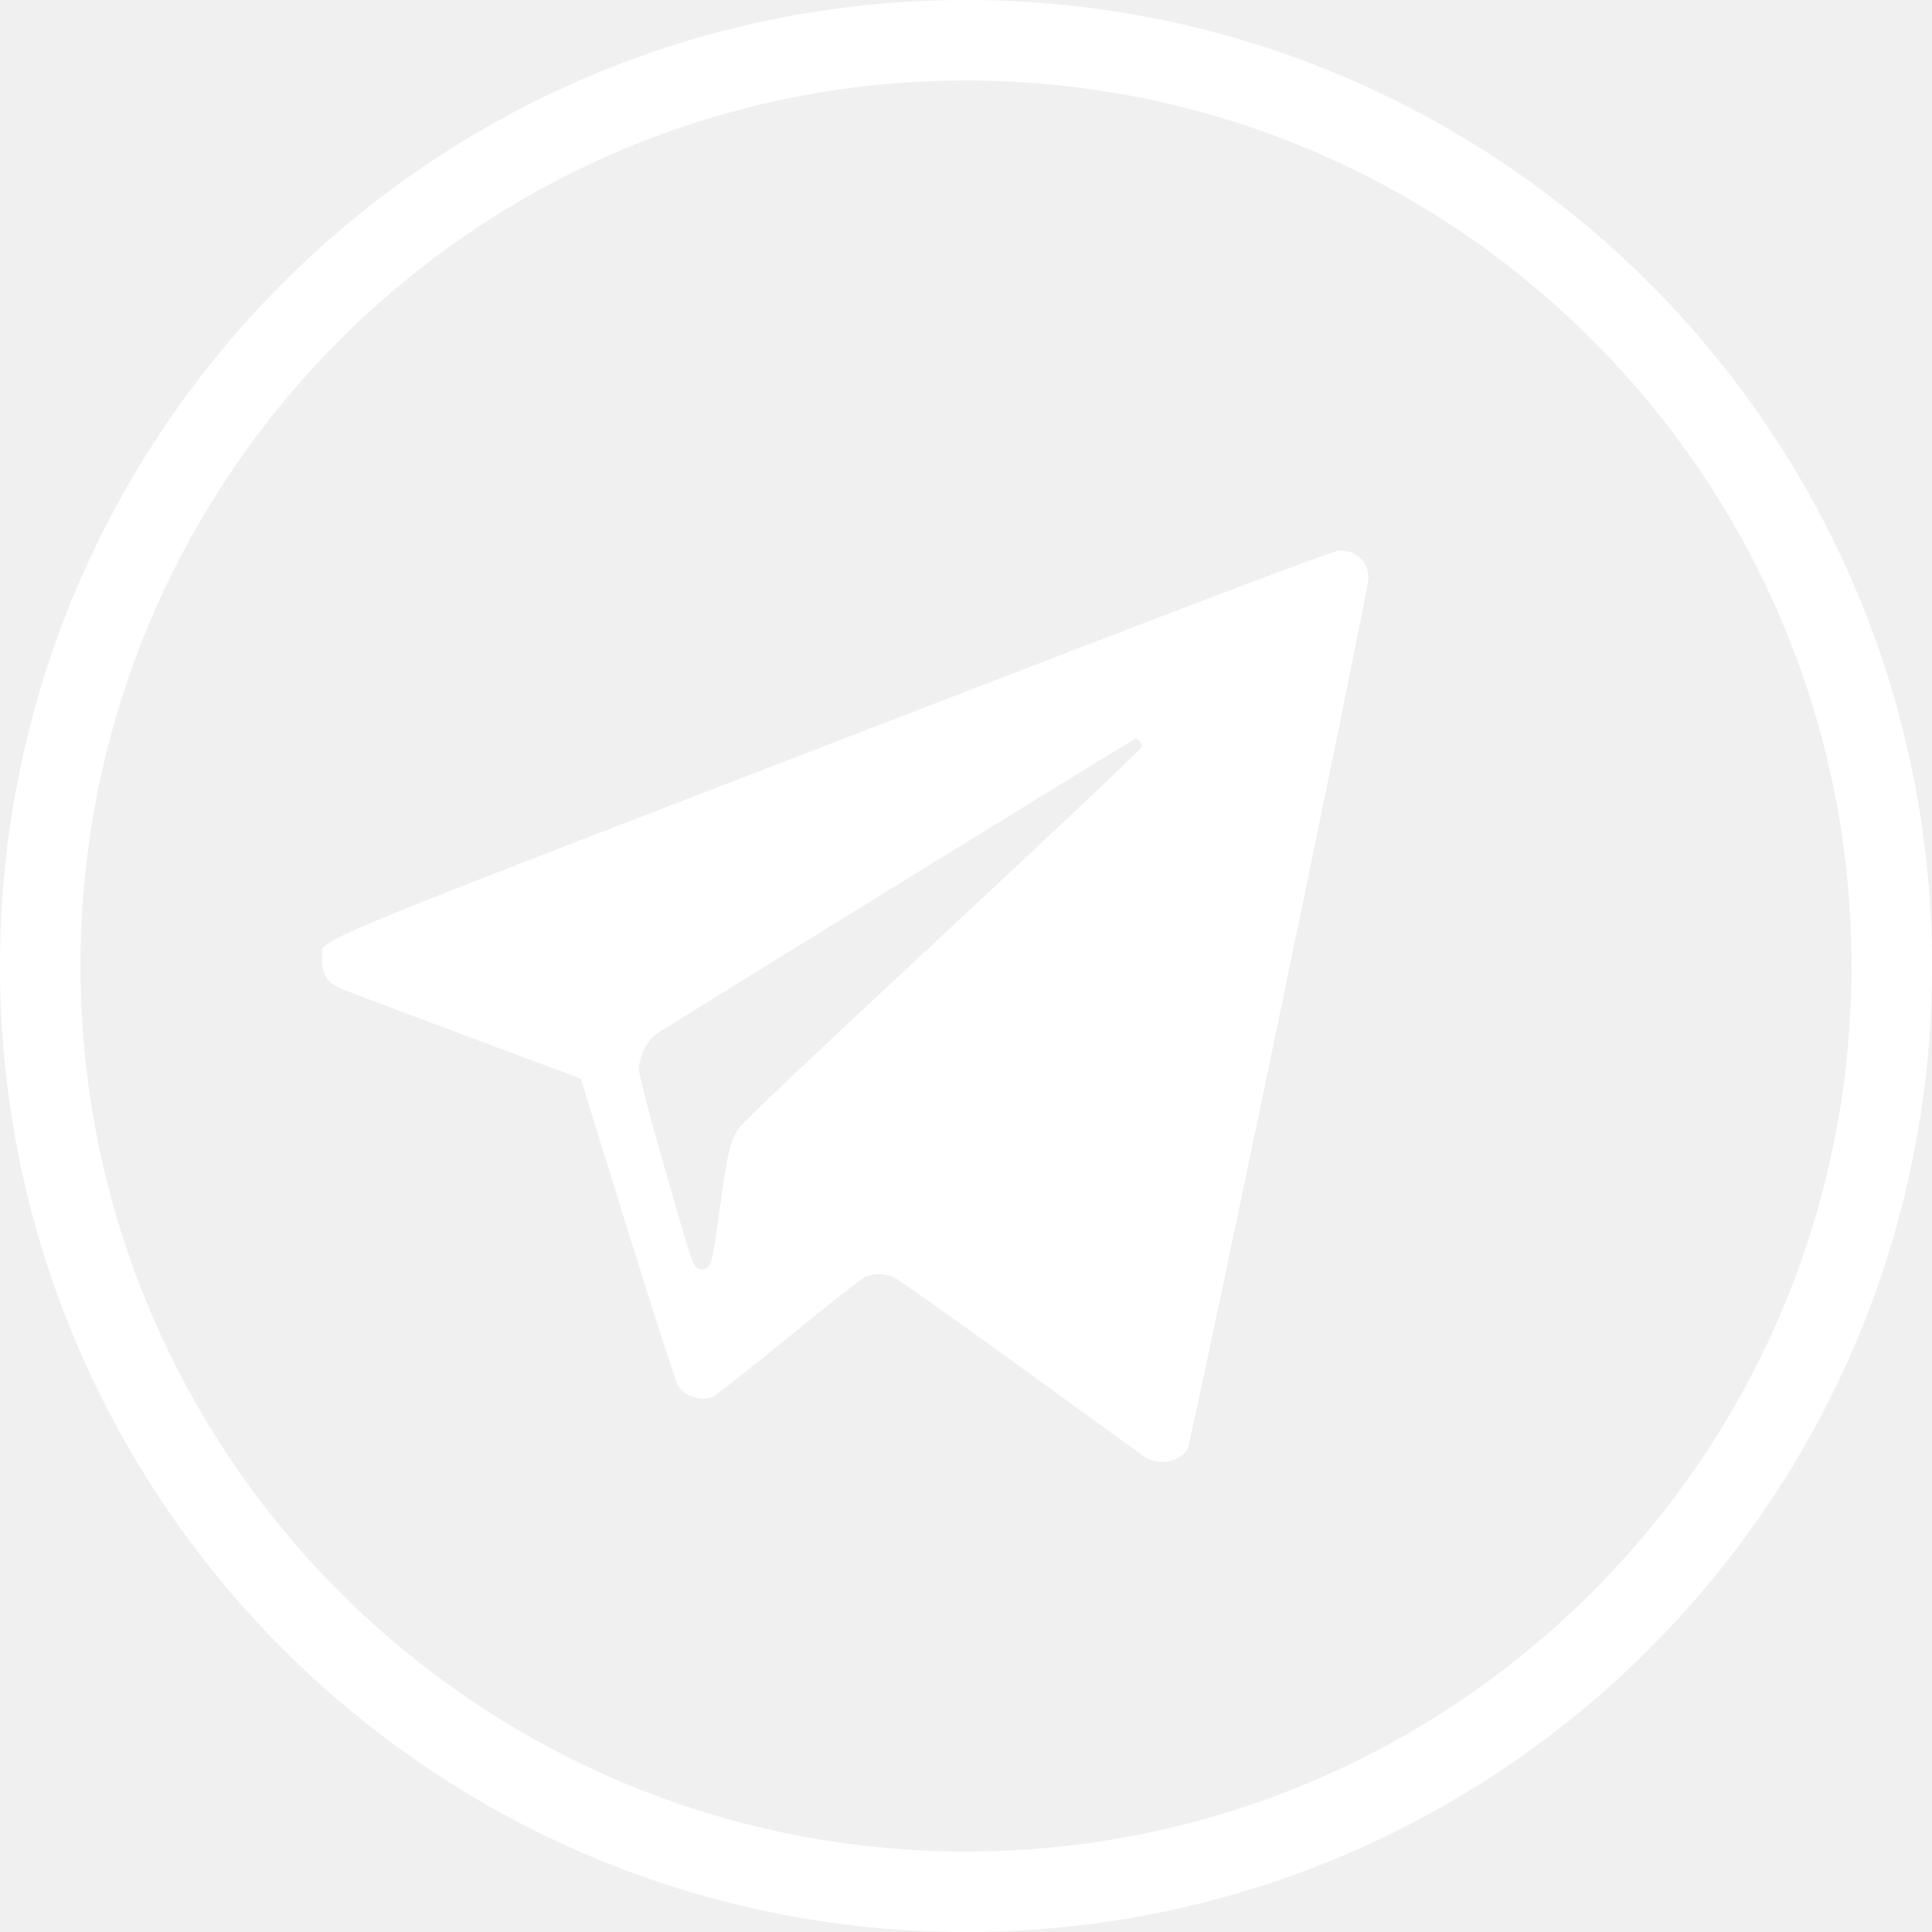
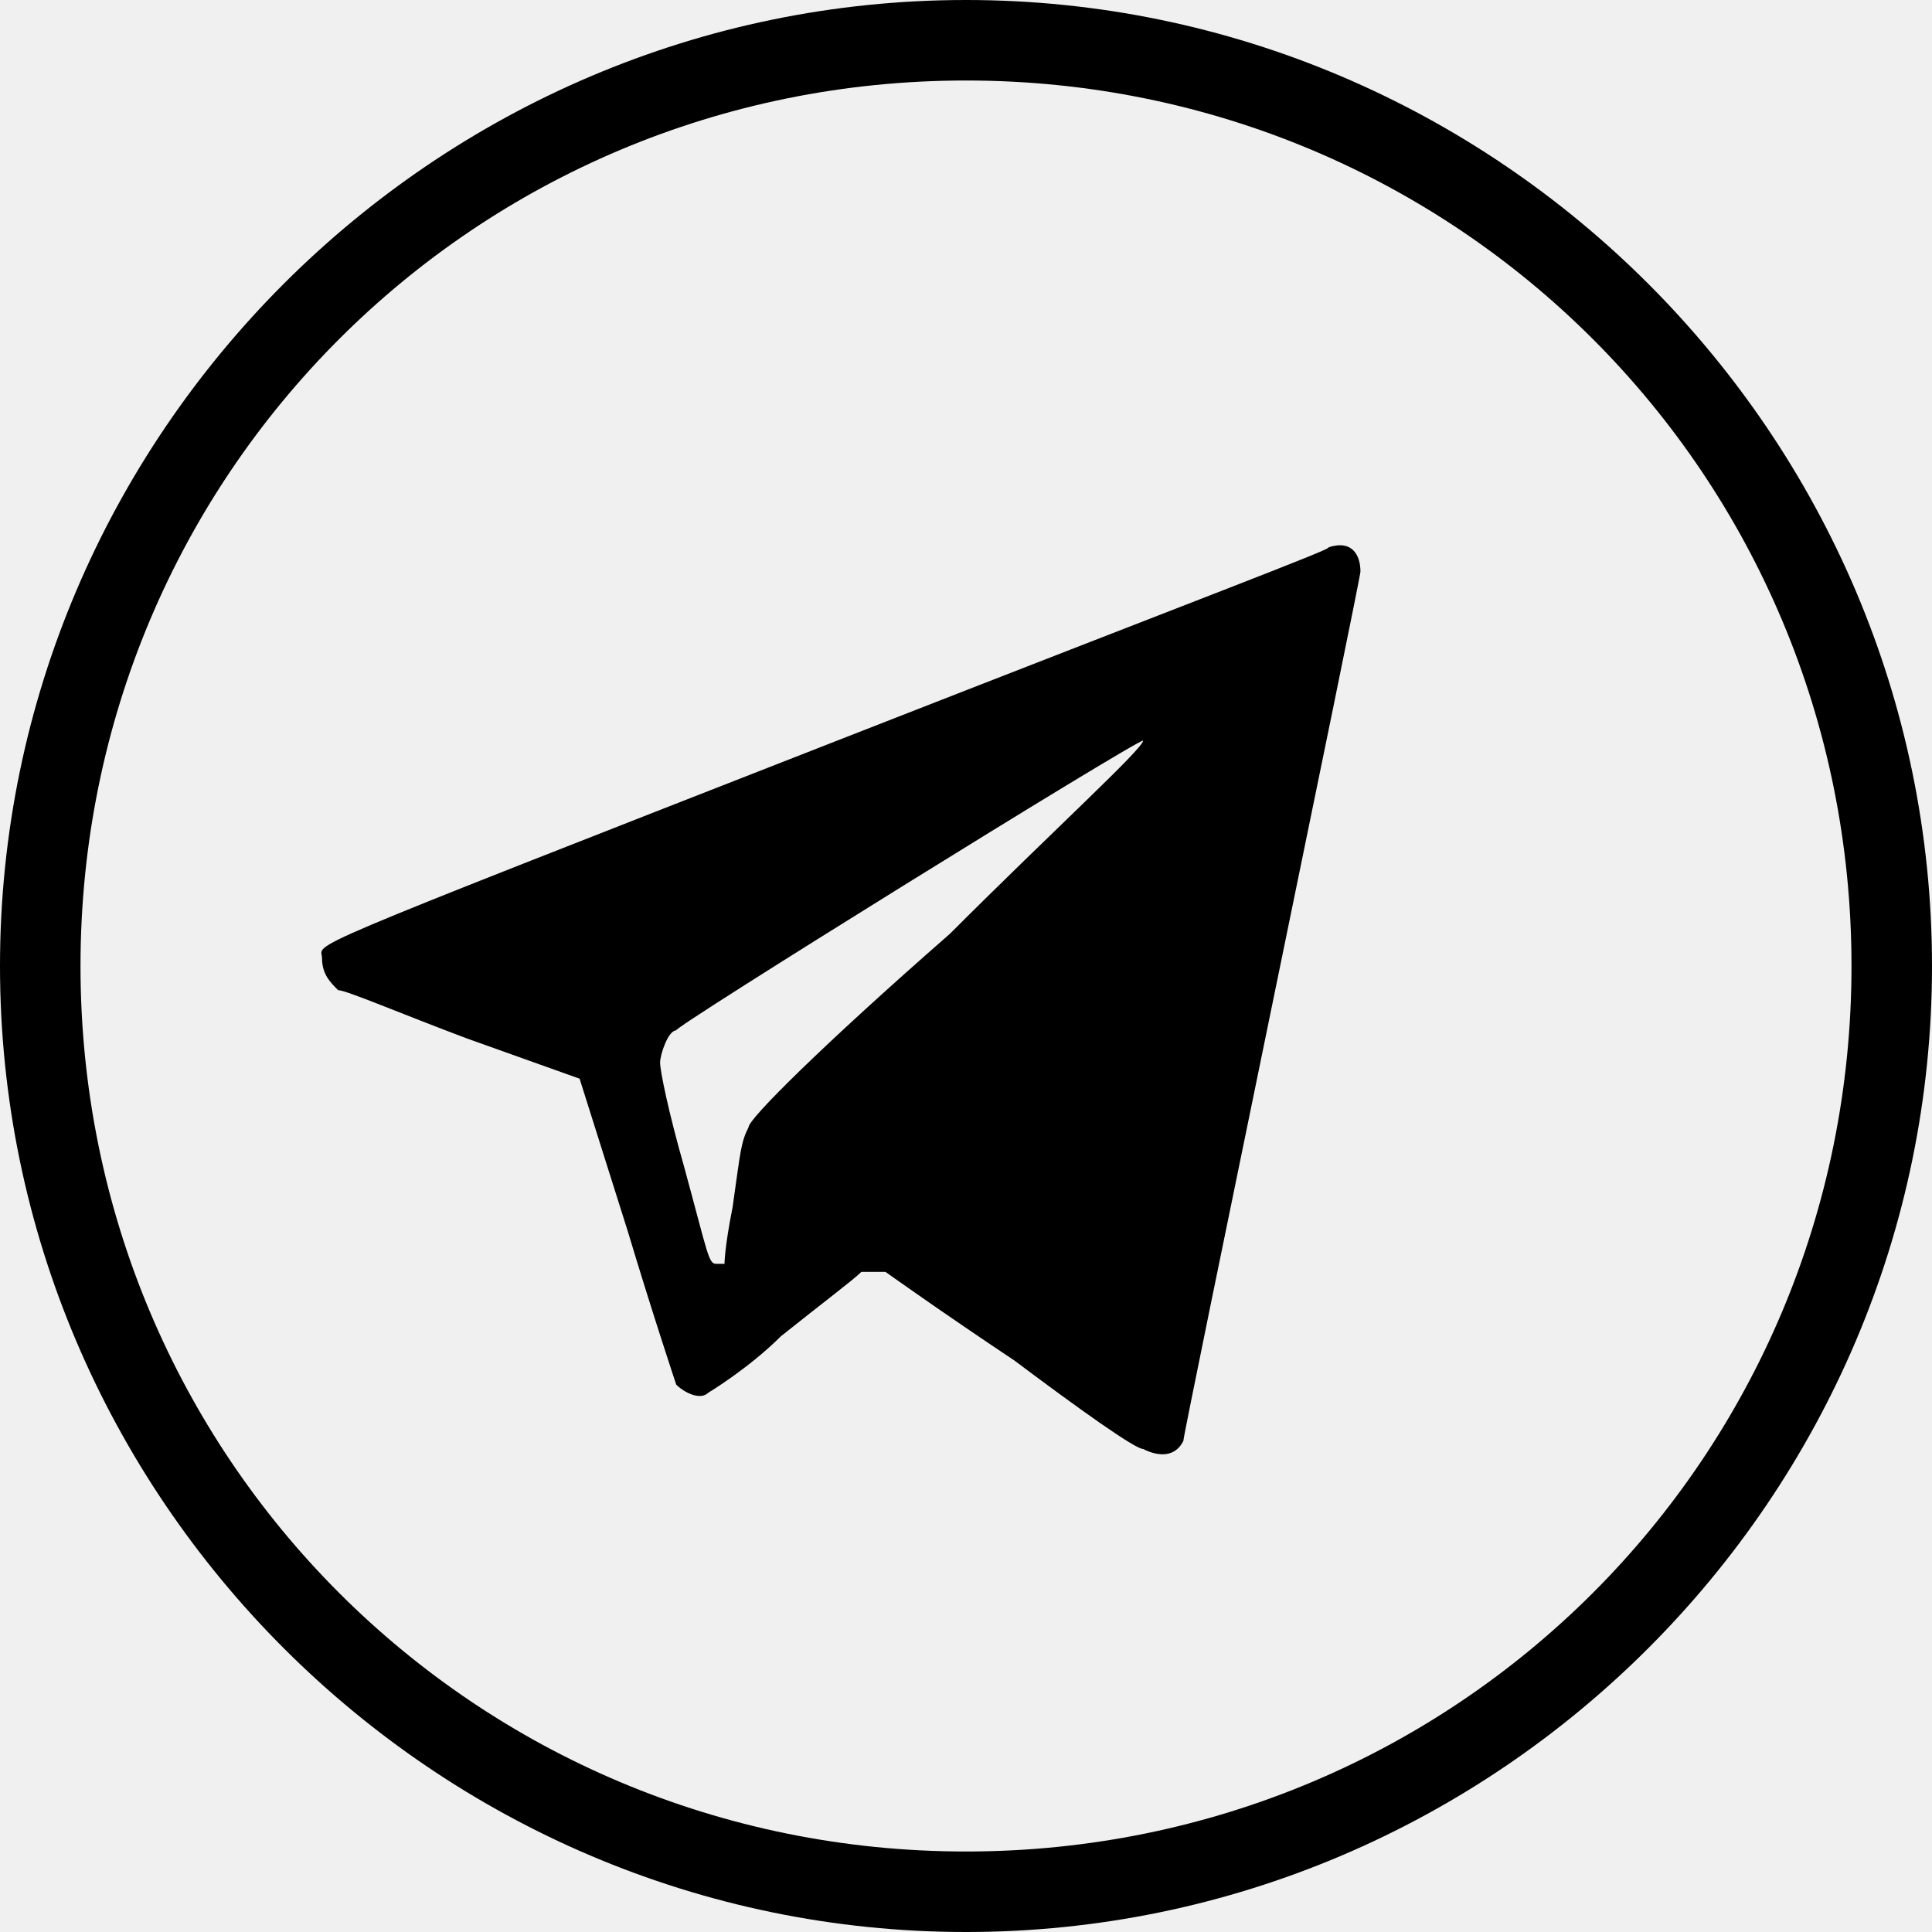
- <svg xmlns="http://www.w3.org/2000/svg" width="24" height="24" viewBox="0 0 24 24" fill="none">
-   <circle cx="12" cy="12" r="11.5" stroke="white" />
-   <g clip-path="url(#clip0)">
-     <path d="M10.36 9.222C3.469 11.88 4 11.657 4 11.918C4 12.106 4.066 12.208 4.236 12.281C4.307 12.312 5.008 12.576 5.79 12.868L7.214 13.399L7.793 15.265C8.113 16.293 8.395 17.169 8.421 17.212C8.502 17.347 8.702 17.41 8.855 17.352C8.888 17.339 9.307 17.007 9.789 16.616C10.271 16.222 10.703 15.882 10.751 15.861C10.861 15.816 10.985 15.816 11.099 15.864C11.148 15.884 11.846 16.38 12.653 16.963C13.458 17.55 14.164 18.058 14.217 18.096C14.39 18.213 14.644 18.17 14.75 18.005C14.796 17.933 17 7.338 17 7.188C17 6.98 16.853 6.835 16.64 6.84C16.558 6.84 14.971 7.442 10.36 9.222ZM14.151 9.204C14.169 9.222 14.182 9.252 14.182 9.278C14.182 9.301 13.072 10.349 11.716 11.611C10.16 13.058 9.223 13.945 9.177 14.018C9.065 14.193 9.035 14.325 8.938 15.039C8.865 15.575 8.842 15.694 8.799 15.735C8.758 15.775 8.735 15.78 8.68 15.76C8.611 15.737 8.598 15.699 8.273 14.569C8.07 13.863 7.938 13.355 7.936 13.284C7.936 13.14 8.037 12.926 8.146 12.85C8.25 12.774 14.088 9.176 14.108 9.174C14.116 9.174 14.133 9.186 14.151 9.204Z" fill="white" />
+ <svg xmlns="http://www.w3.org/2000/svg" version="1.1" id="Слой_1" x="0px" y="0px" viewBox="0 0 24 24" style="enable-background:new 0 0 24 24;" xml:space="preserve">
+   <g>
+     <path d="M12,24C5.4,24,0,18.6,0,12C0,5.4,5.4,0,12,0c6.6,0,12,5.4,12,12C24,18.6,18.6,24,12,24z M12,1C5.9,1,1,5.9,1,12   s4.9,11,11,11s11-4.9,11-11S18.1,1,12,1z" />
  </g>
-   <defs>
-     <clipPath id="clip0">
-       <rect width="13" height="13" fill="white" transform="translate(4 6)" />
-     </clipPath>
-   </defs>
+   <g>
+     <g>
+       <g>
+         <path d="M10.4,9.2C3.5,11.9,4,11.7,4,11.9c0,0.2,0.1,0.3,0.2,0.4c0.1,0,0.8,0.3,1.6,0.6l1.4,0.5l0.6,1.9c0.3,1,0.6,1.9,0.6,1.9     c0.1,0.1,0.3,0.2,0.4,0.1c0,0,0.5-0.3,0.9-0.7c0.5-0.4,0.9-0.7,1-0.8c0.1,0,0.2,0,0.3,0c0,0,0.7,0.5,1.6,1.1     c0.8,0.6,1.5,1.1,1.6,1.1c0.2,0.1,0.4,0.1,0.5-0.1c0-0.1,2.2-10.7,2.2-10.8c0-0.2-0.1-0.4-0.4-0.3C16.6,6.8,15,7.4,10.4,9.2z      M14.2,9.2C14.2,9.2,14.2,9.3,14.2,9.2c0,0.1-1.1,1.1-2.4,2.4c-1.6,1.4-2.5,2.3-2.5,2.4c-0.1,0.2-0.1,0.3-0.2,1     c-0.1,0.5-0.1,0.7-0.1,0.7c0,0-0.1,0-0.1,0c-0.1,0-0.1-0.1-0.4-1.2c-0.2-0.7-0.3-1.2-0.3-1.3c0-0.1,0.1-0.4,0.2-0.4     C8.3,12.8,14.1,9.2,14.2,9.2C14.1,9.2,14.1,9.2,14.2,9.2z" />
+       </g>
+     </g>
+   </g>
</svg>
